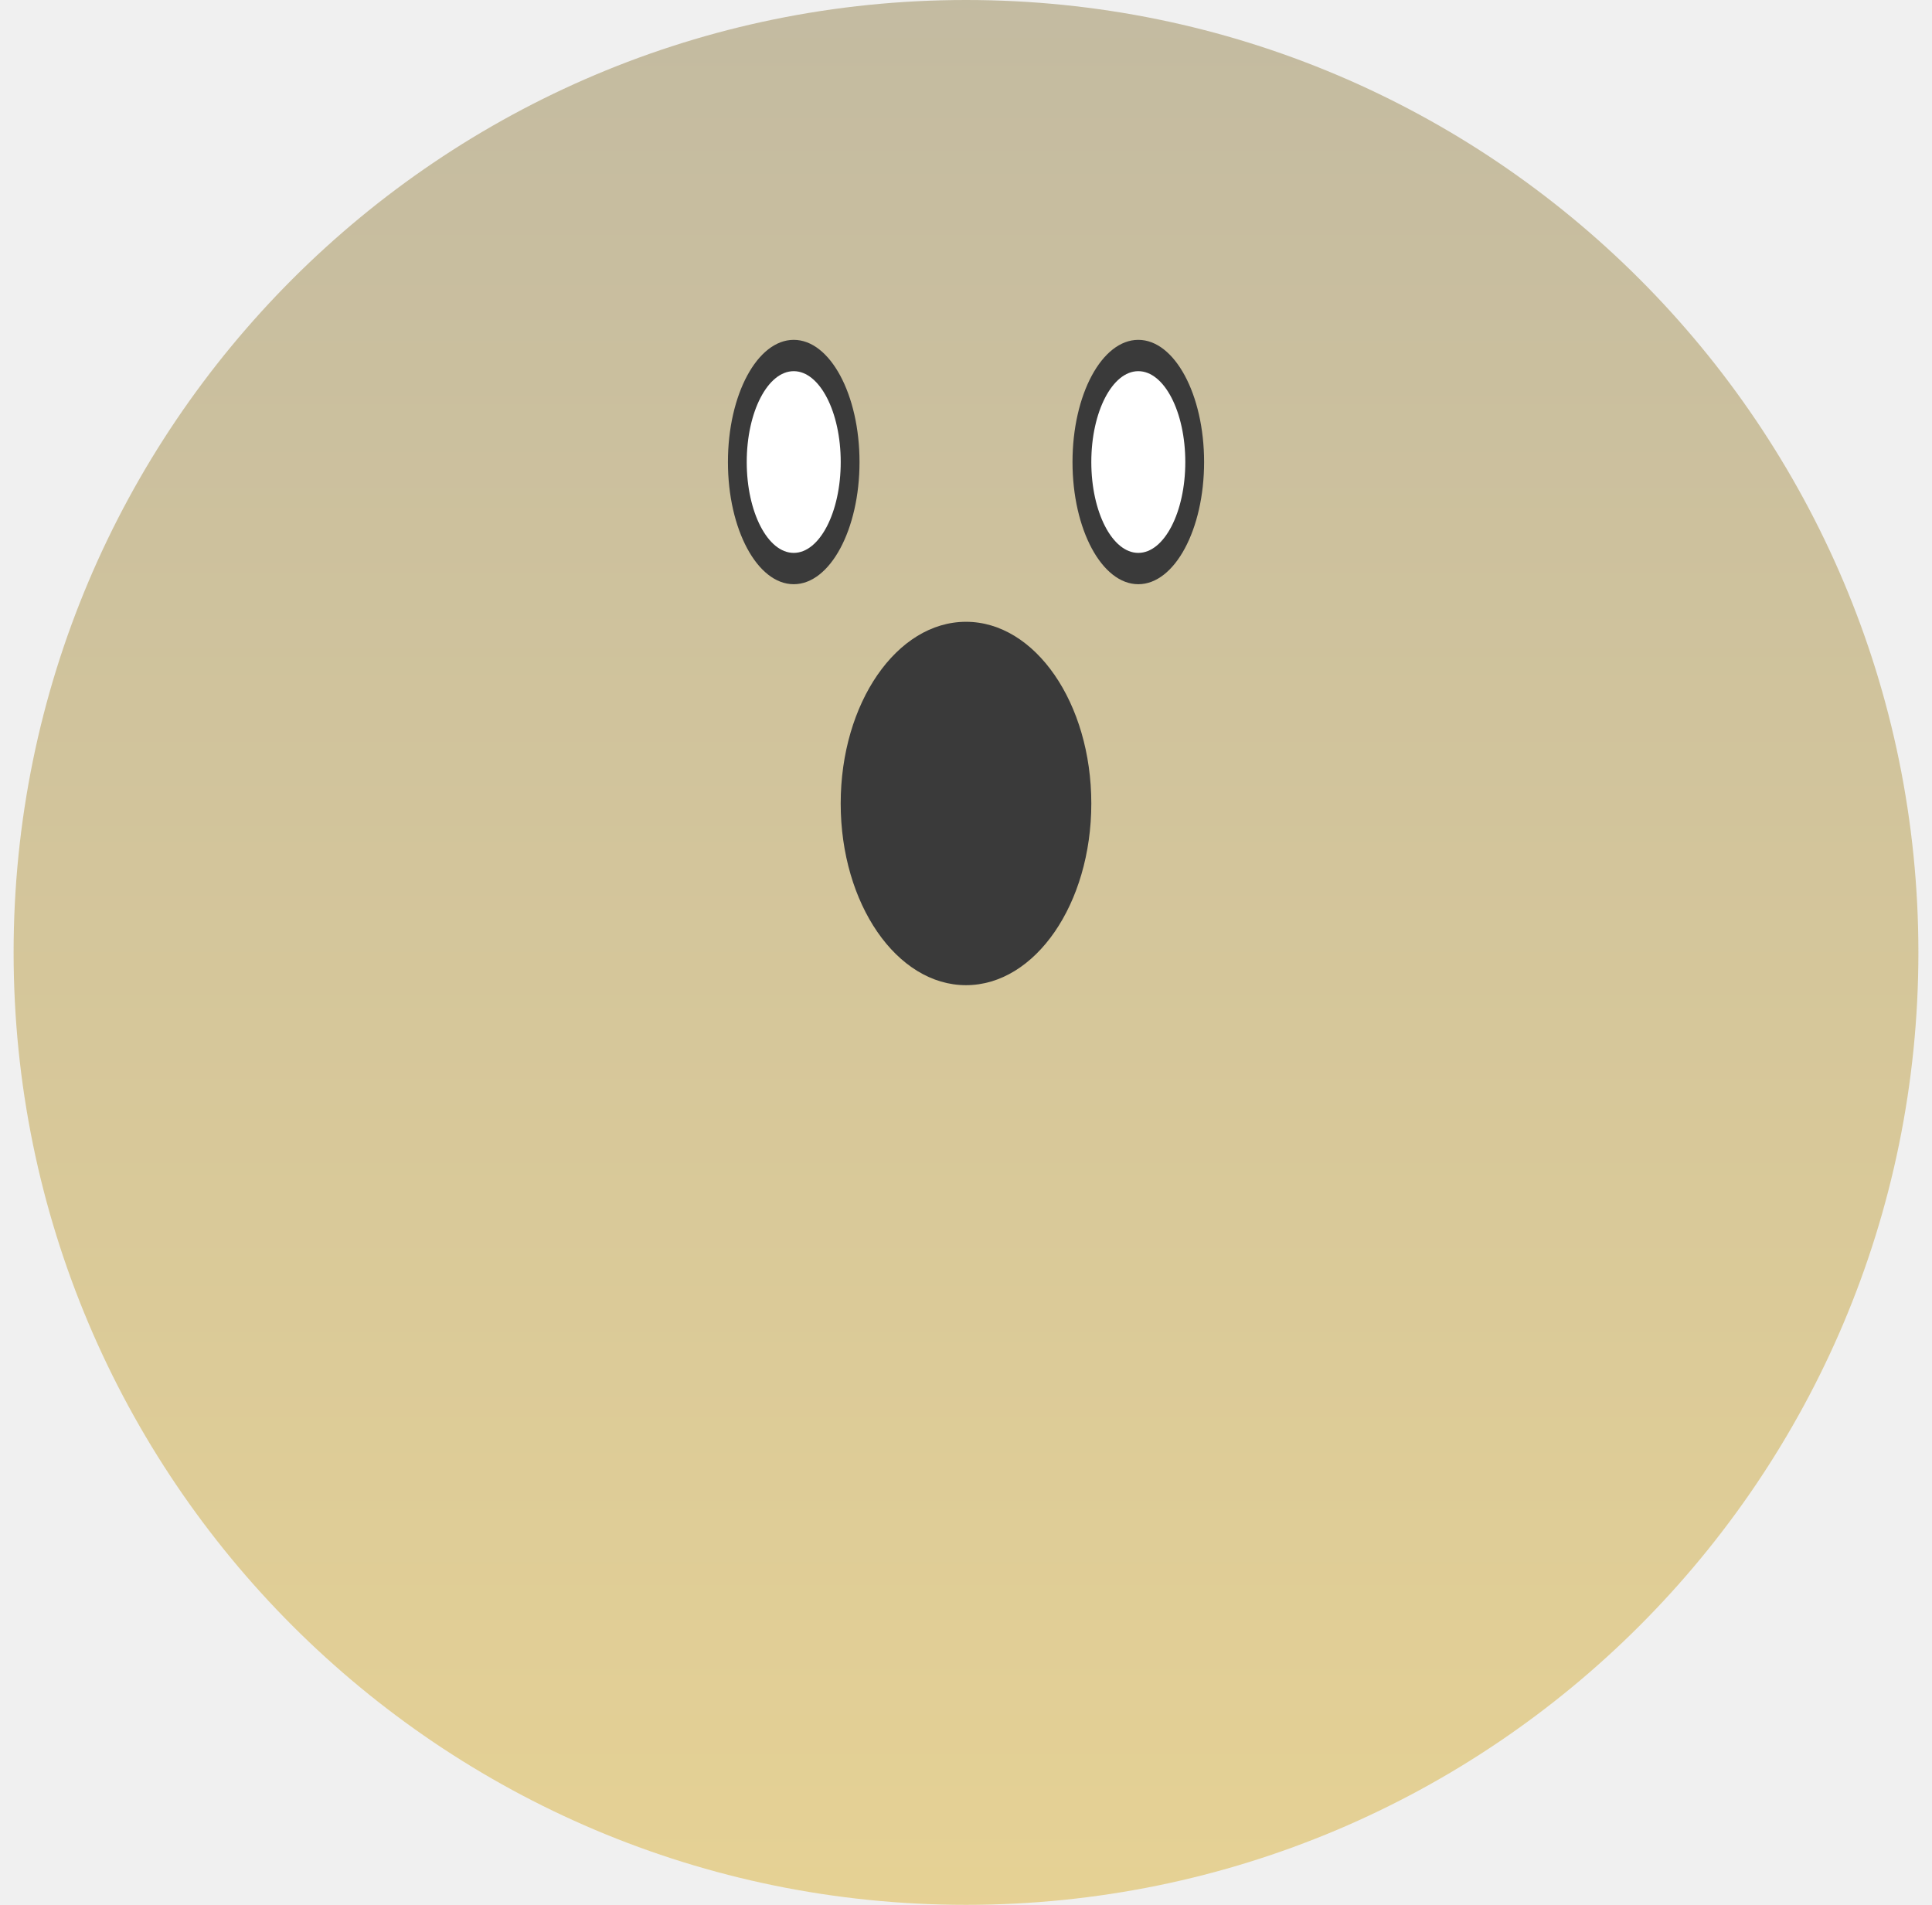
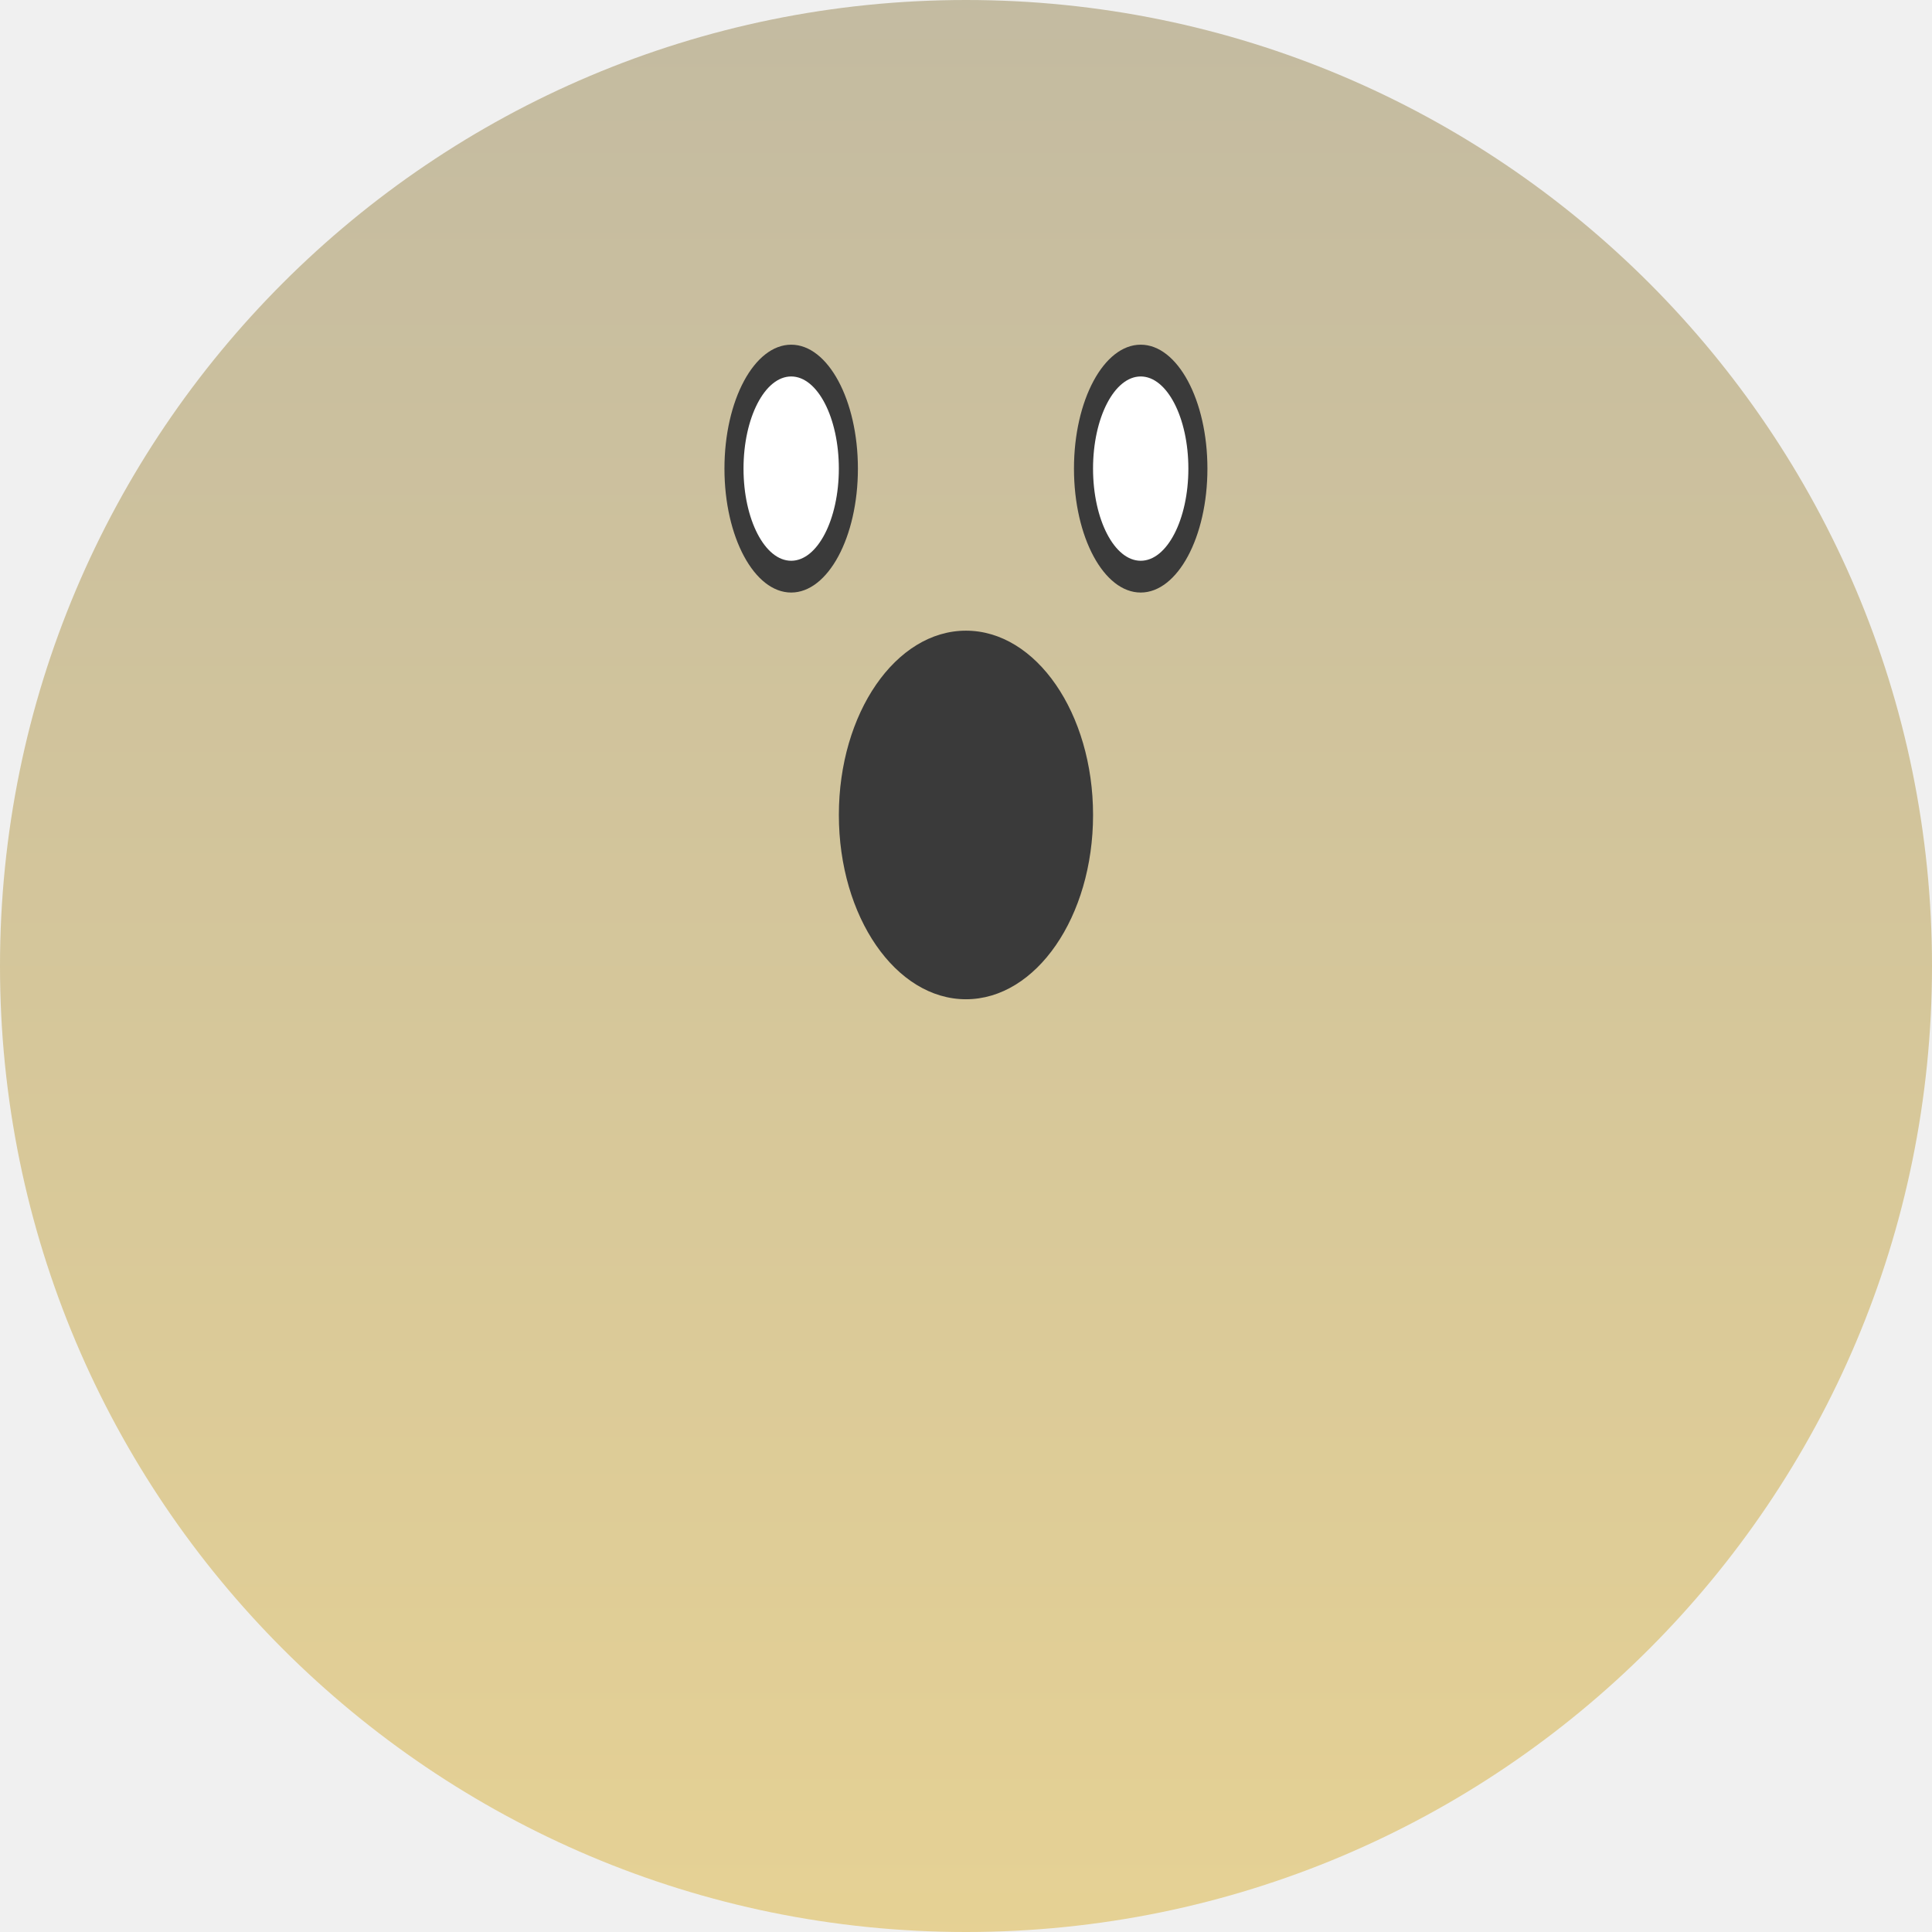
- <svg xmlns="http://www.w3.org/2000/svg" width="71" height="70" viewBox="0 0 71 70" fill="none">
-   <mask id="mask0_2956_7076" style="mask-type:alpha" maskUnits="userSpaceOnUse" x="0" y="0" width="71" height="70">
-     <circle cx="35.5" cy="35" r="35" fill="#FFE28B" />
+ <svg xmlns="http://www.w3.org/2000/svg" width="300" height="300" viewBox="0 0 300 300" fill="none">
+   <mask id="mask0_4609_23641" style="mask-type:alpha" maskUnits="userSpaceOnUse" x="0" y="0" width="300" height="300">
+     <circle cx="150" cy="150" r="150" fill="#FFE28B" />
  </mask>
-   <g mask="url(#mask0_2956_7076)">
-     <g filter="url(#filter0_d_2956_7076)">
-       <path d="M19.733 -3.28C24.696 -18.554 46.304 -18.554 51.267 -3.28C53.486 3.551 59.852 8.175 67.034 8.175C83.094 8.175 89.772 28.726 76.779 38.166C70.968 42.388 68.537 49.871 70.756 56.702C75.719 71.975 58.237 84.677 45.245 75.237C39.434 71.015 31.566 71.015 25.755 75.237C12.763 84.677 -4.719 71.975 0.244 56.702C2.463 49.871 0.032 42.388 -5.779 38.166C-18.772 28.726 -12.094 8.175 3.966 8.175C11.148 8.175 17.514 3.551 19.733 -3.28Z" fill="url(#paint0_linear_2956_7076)" />
+   <g mask="url(#mask0_4609_23641)">
+     <g filter="url(#filter0_d_4609_23641)">
+       <path d="M82.422 -14.058C103.691 -79.518 196.299 -79.518 217.568 -14.058V-14.058C227.08 15.216 254.361 35.037 285.142 35.037V35.037C353.97 35.037 382.588 123.112 326.904 163.569V163.569C302.002 181.661 291.582 213.731 301.094 243.006V243.006C322.363 308.465 247.441 362.899 191.758 322.443V322.443C166.855 304.35 133.135 304.35 108.233 322.443V322.443C52.549 362.899 -22.372 308.465 -1.103 243.006V243.006C8.409 213.731 -2.012 181.661 -26.914 163.569V163.569C-82.597 123.112 -53.98 35.037 14.849 35.037V35.037C45.63 35.037 72.91 15.216 82.422 -14.058V-14.058Z" fill="url(#paint0_linear_4609_23641)" />
    </g>
-     <ellipse cx="41.832" cy="16.979" rx="2.418" ry="4.49" fill="#3A3A3A" />
-     <ellipse cx="41.832" cy="16.979" rx="1.727" ry="3.339" fill="white" />
-     <ellipse cx="29.169" cy="16.979" rx="2.418" ry="4.49" fill="#3A3A3A" />
-     <ellipse cx="29.169" cy="16.979" rx="1.727" ry="3.339" fill="white" />
-     <ellipse cx="35.5" cy="29.527" rx="4.605" ry="6.677" fill="#3A3A3A" />
+     <ellipse cx="177.127" cy="72.766" rx="10.361" ry="19.243" fill="#3A3A3A" />
+     <ellipse cx="177.128" cy="72.766" rx="7.401" ry="14.309" fill="white" />
+     <ellipse cx="122.854" cy="72.766" rx="10.361" ry="19.243" fill="#3A3A3A" />
+     <ellipse cx="122.854" cy="72.766" rx="7.401" ry="14.309" fill="white" />
+     <ellipse cx="149.994" cy="126.547" rx="19.736" ry="28.617" fill="#3A3A3A" />
  </g>
  <defs>
-     <filter id="filter0_d_2956_7076" x="-14.486" y="-16.578" width="99.973" height="96.898" filterUnits="userSpaceOnUse" color-interpolation-filters="sRGB">
+     <filter id="filter0_d_4609_23641" x="-64.23" y="-71.047" width="428.453" height="415.277" filterUnits="userSpaceOnUse" color-interpolation-filters="sRGB">
      <feFlood flood-opacity="0" result="BackgroundImageFix" />
      <feColorMatrix in="SourceAlpha" type="matrix" values="0 0 0 0 0 0 0 0 0 0 0 0 0 0 0 0 0 0 127 0" result="hardAlpha" />
      <feOffset />
-       <feGaussianBlur stdDeviation="0.921" />
+       <feGaussianBlur stdDeviation="3.947" />
      <feComposite in2="hardAlpha" operator="out" />
      <feColorMatrix type="matrix" values="0 0 0 0 1 0 0 0 0 0.943 0 0 0 0 0.773 0 0 0 1 0" />
-       <feBlend mode="normal" in2="BackgroundImageFix" result="effect1_dropShadow_2956_7076" />
-       <feBlend mode="normal" in="SourceGraphic" in2="effect1_dropShadow_2956_7076" result="shape" />
+       <feBlend mode="normal" in2="BackgroundImageFix" result="effect1_dropShadow_4609_23641" />
+       <feBlend mode="normal" in="SourceGraphic" in2="effect1_dropShadow_4609_23641" result="shape" />
    </filter>
-     <linearGradient id="paint0_linear_2956_7076" x1="35.5" y1="-51.806" x2="35.5" y2="121.806" gradientUnits="userSpaceOnUse">
+     <linearGradient id="paint0_linear_4609_23641" x1="149.995" y1="-222.027" x2="149.995" y2="522.026" gradientUnits="userSpaceOnUse">
      <stop stop-color="#AAAAAA" />
      <stop offset="1" stop-color="#FFE28B" />
    </linearGradient>
  </defs>
</svg>
